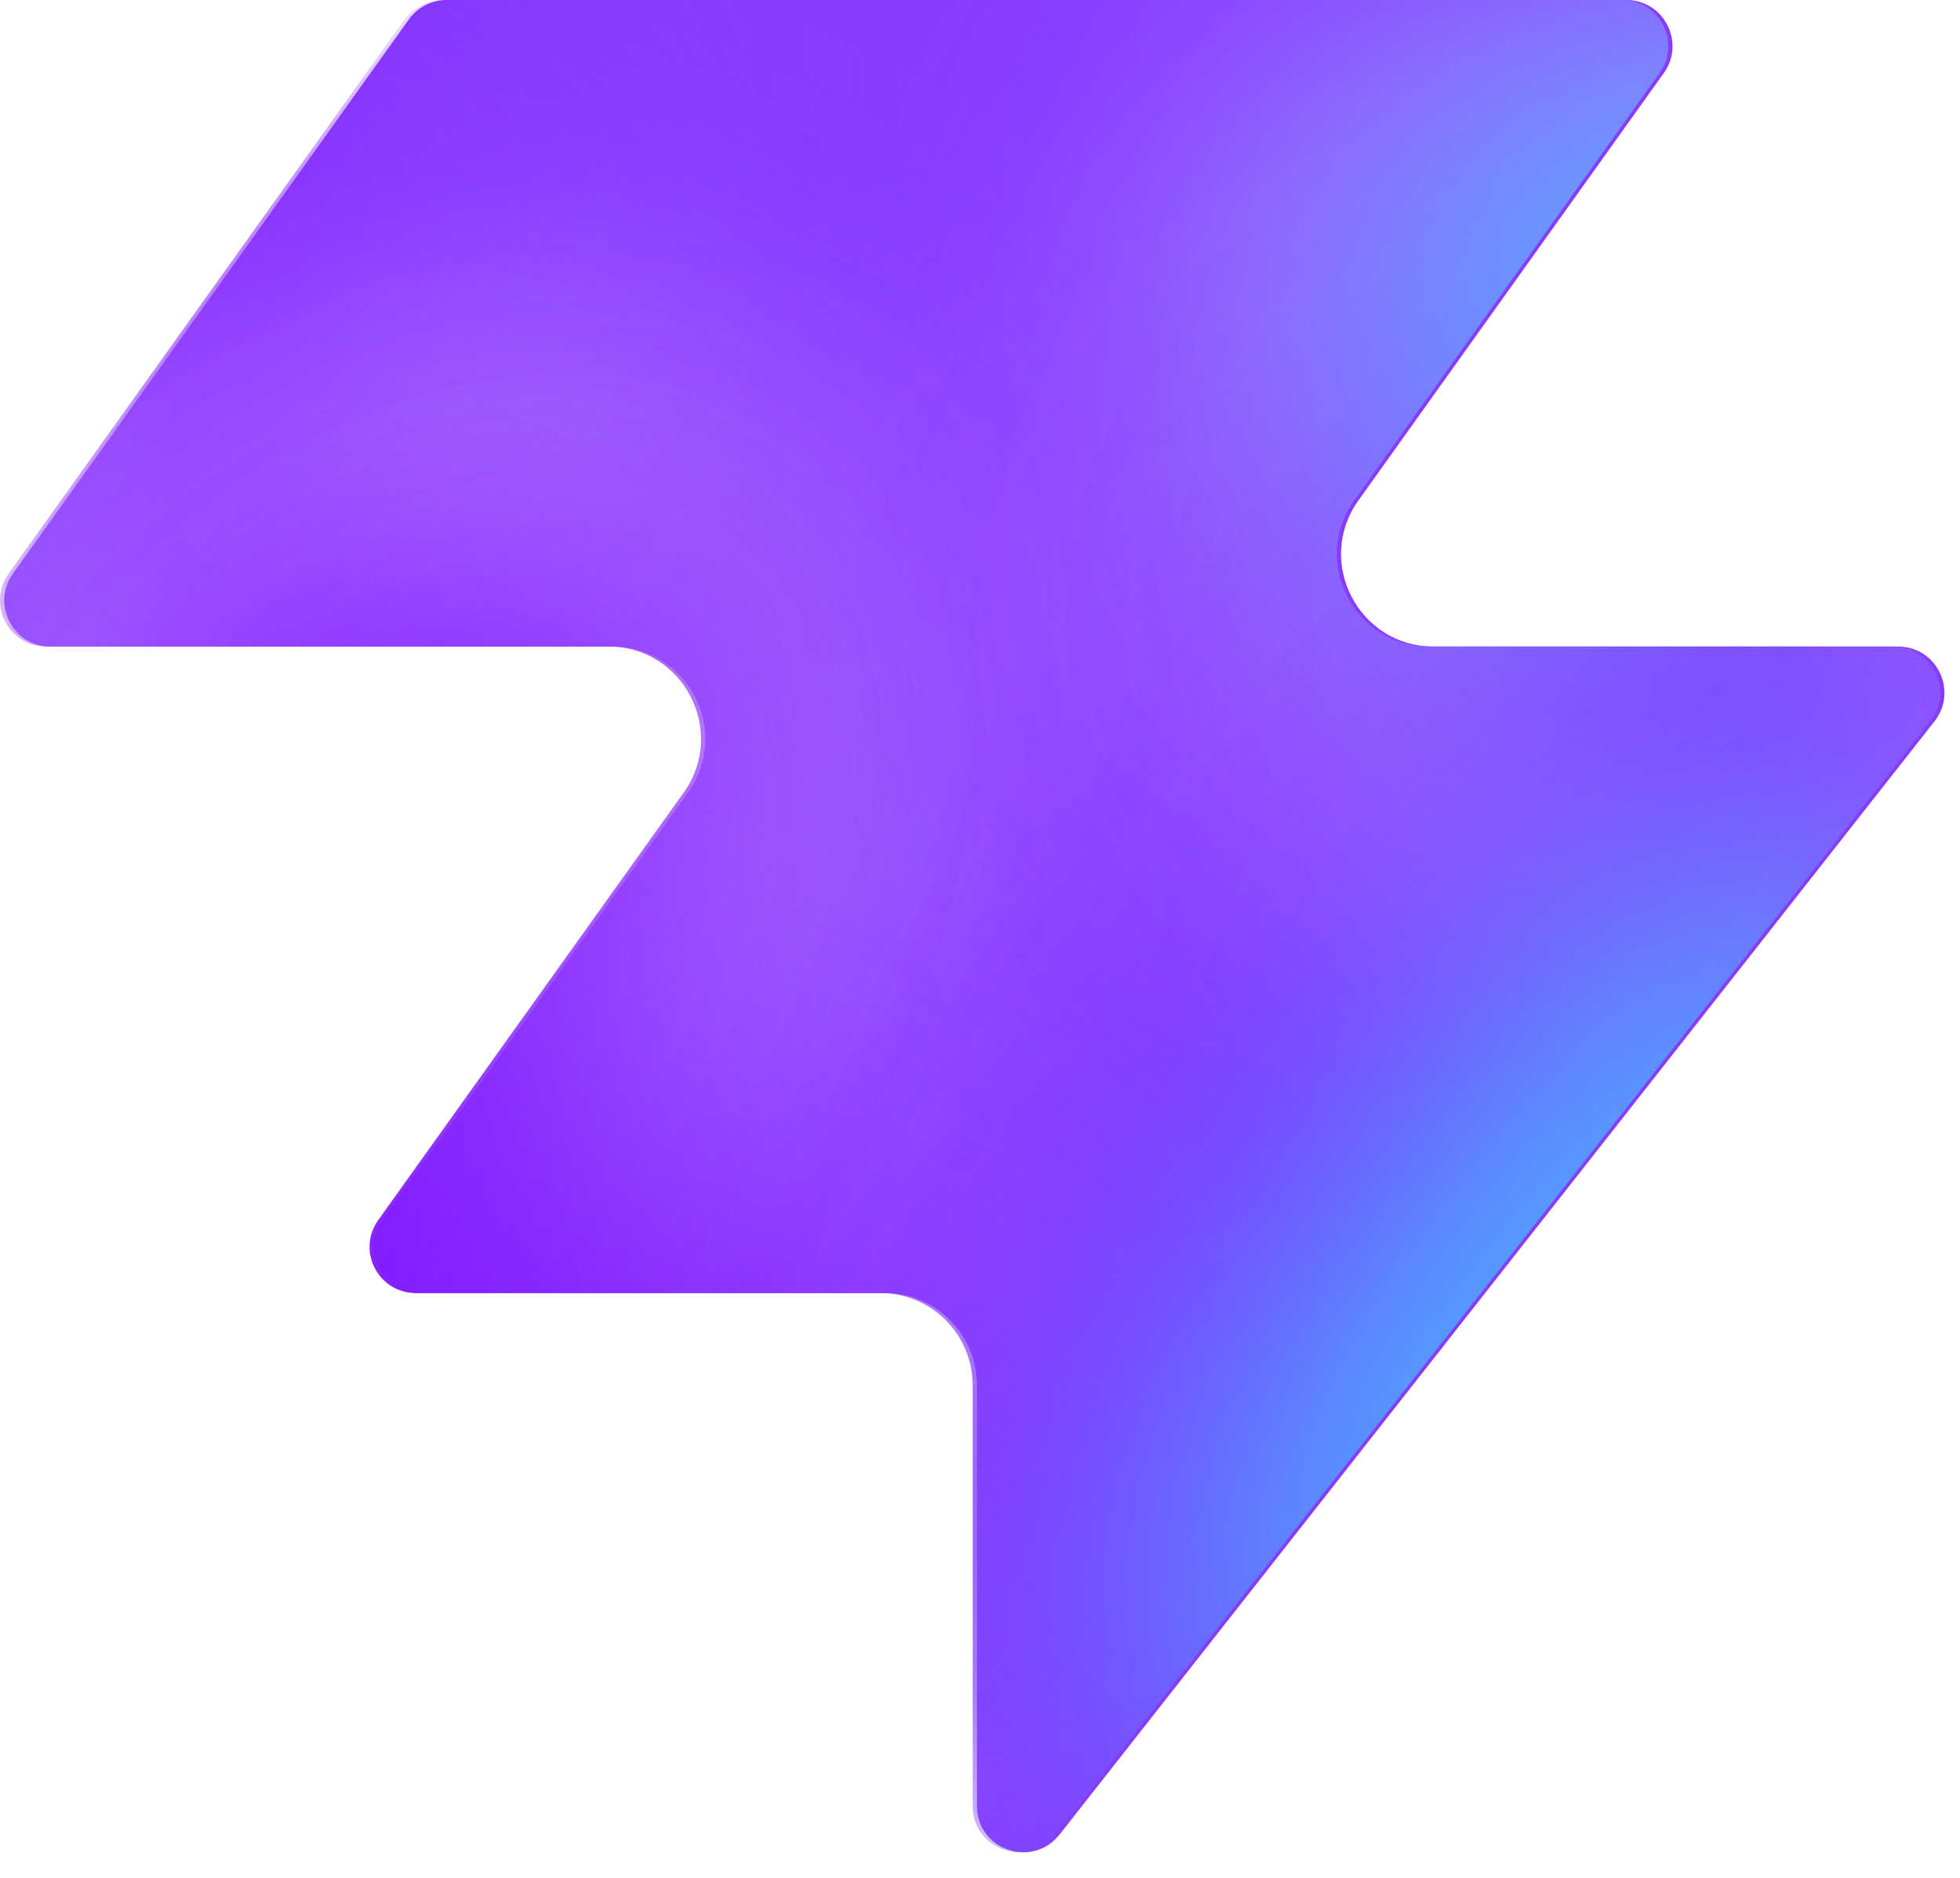
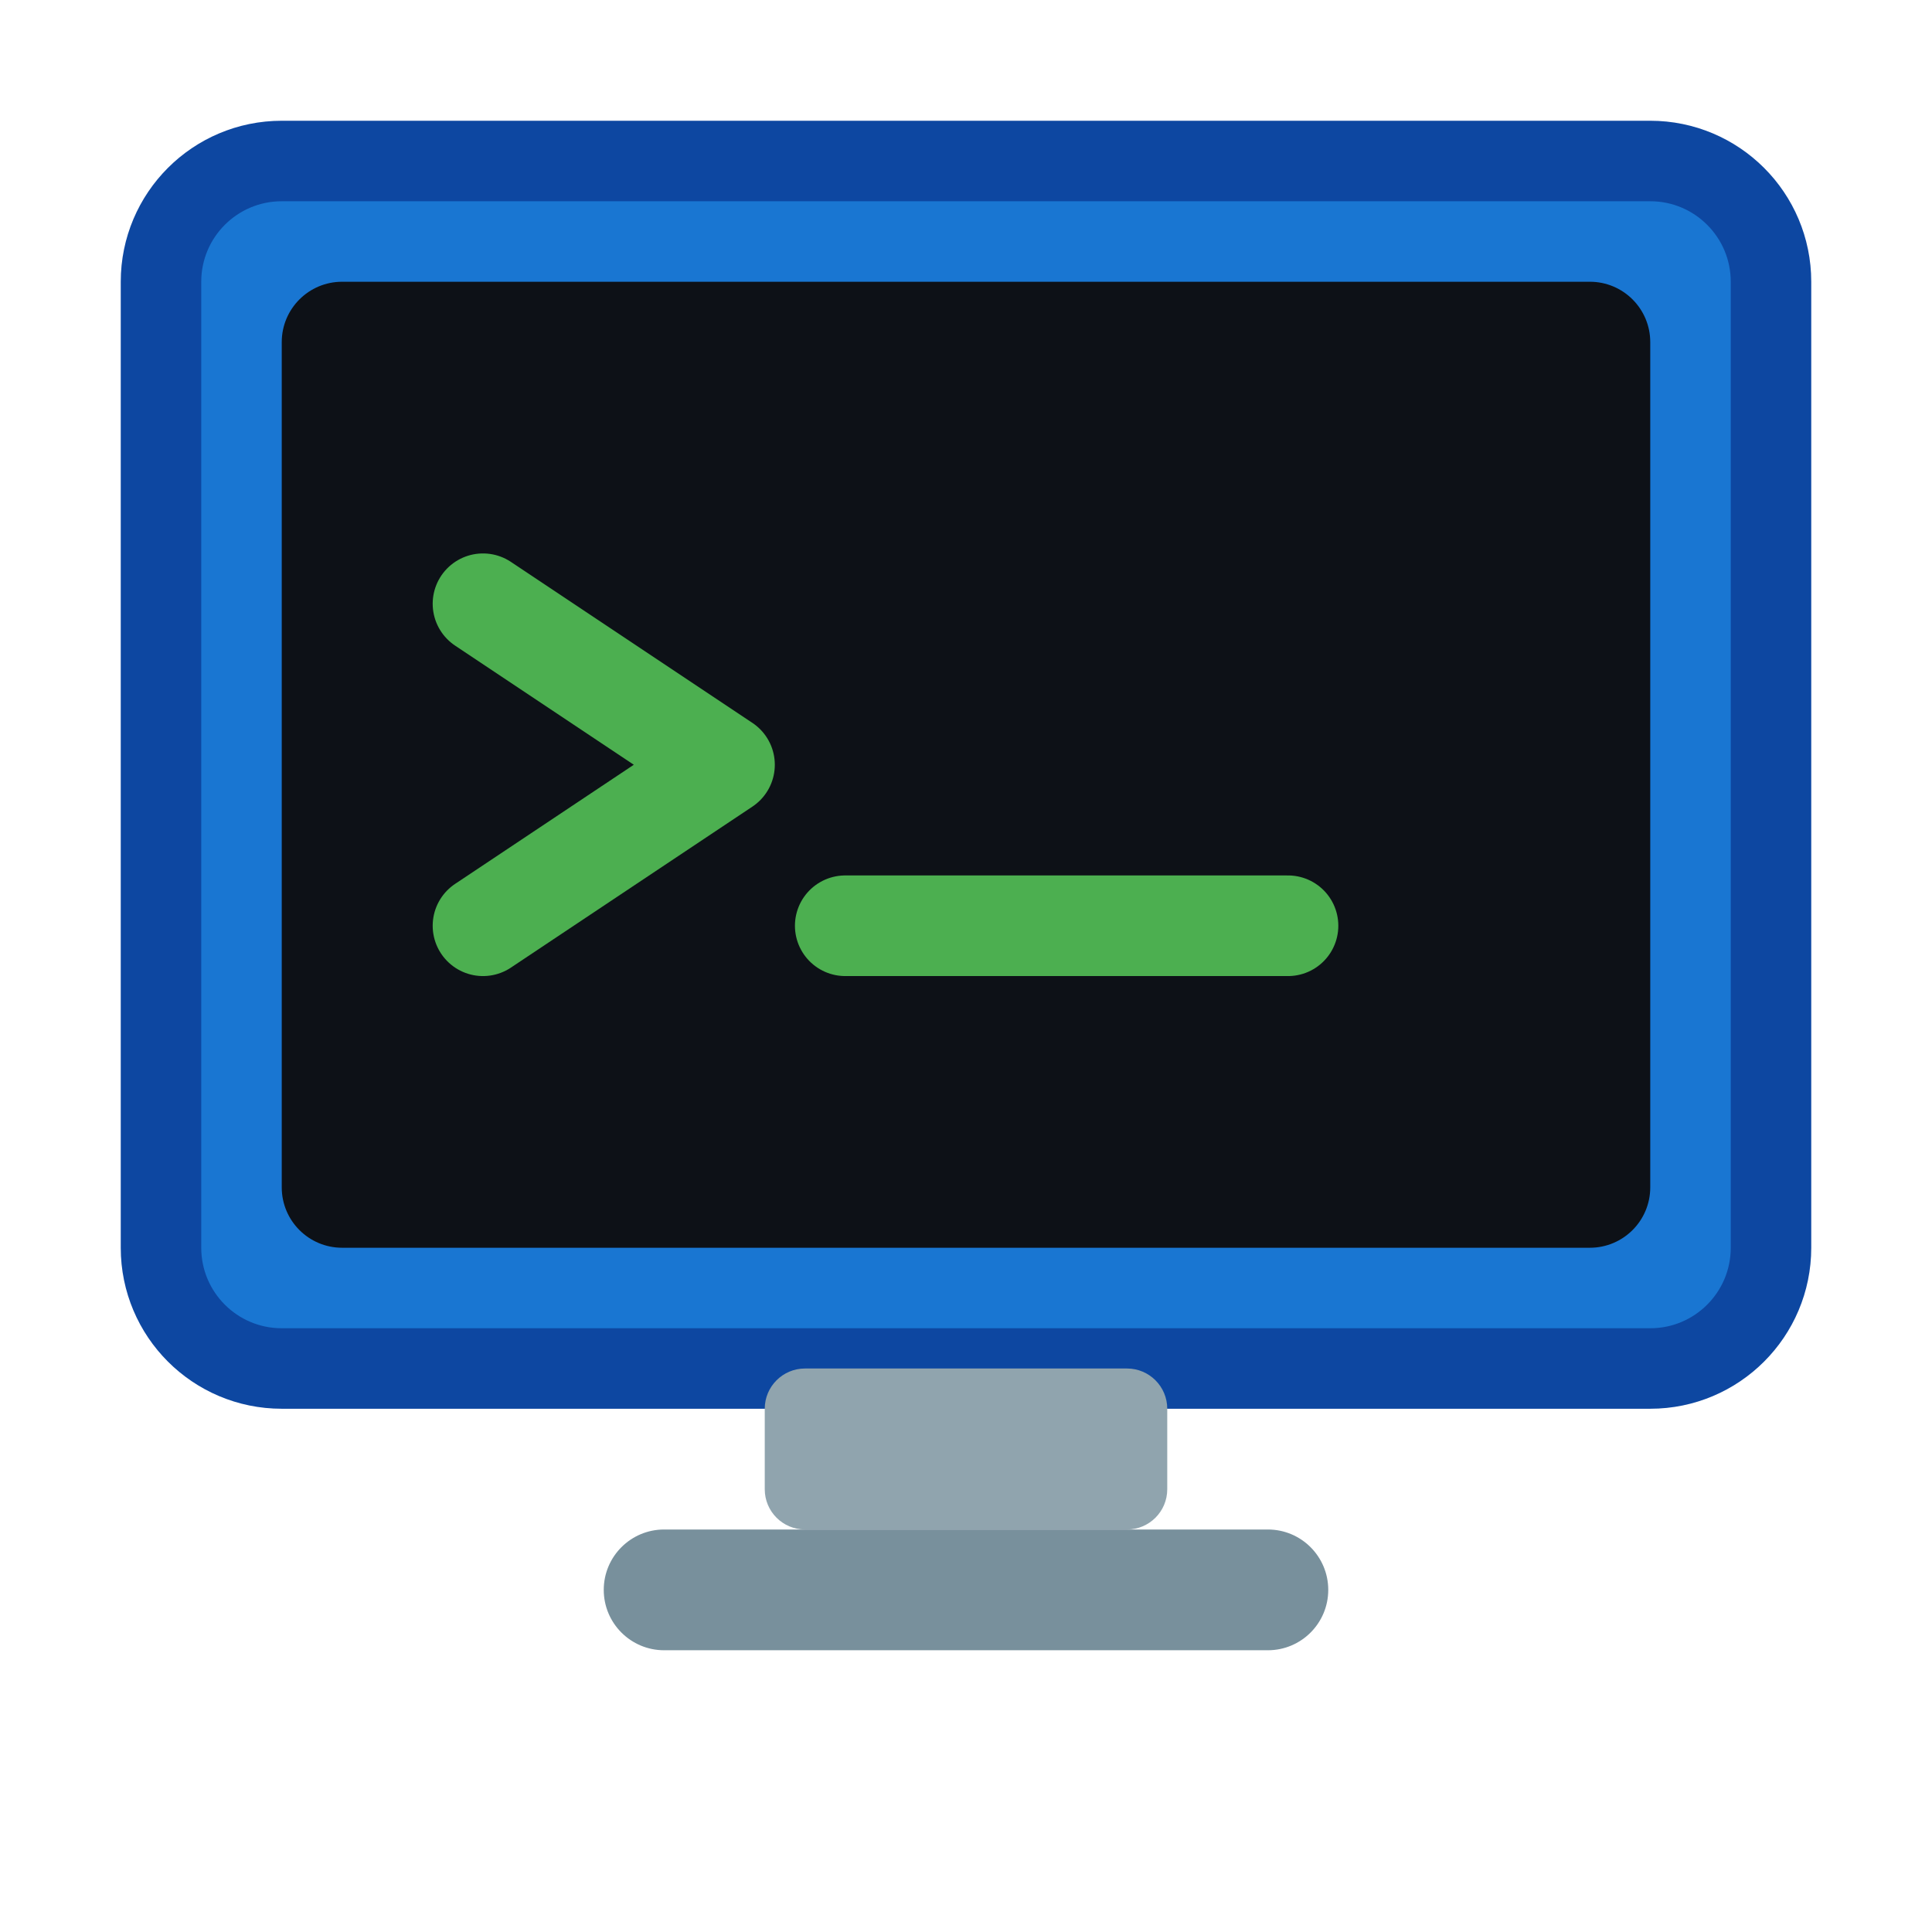
- <svg xmlns="http://www.w3.org/2000/svg" width="48" height="46" fill="none" viewBox="0 0 48 46">
-   <path fill="#863bff" d="M25.946 44.938c-.664.845-2.021.375-2.021-.698V33.937a2.26 2.26 0 0 0-2.262-2.262H10.287c-.92 0-1.456-1.04-.92-1.788l7.48-10.471c1.07-1.497 0-3.578-1.842-3.578H1.237c-.92 0-1.456-1.04-.92-1.788L10.013.474c.214-.297.556-.474.92-.474h28.894c.92 0 1.456 1.04.92 1.788l-7.48 10.471c-1.07 1.498 0 3.579 1.842 3.579h11.377c.943 0 1.473 1.088.89 1.83L25.947 44.94z" style="fill:#863bff;fill:color(display-p3 .525 .23 1);fill-opacity:1" />
-   <mask id="a" width="48" height="46" x="0" y="0" maskUnits="userSpaceOnUse" style="mask-type:alpha">
-     <path fill="#000" d="M25.842 44.938c-.664.844-2.021.375-2.021-.698V33.937a2.26 2.26 0 0 0-2.262-2.262H10.183c-.92 0-1.456-1.04-.92-1.788l7.48-10.471c1.07-1.498 0-3.579-1.842-3.579H1.133c-.92 0-1.456-1.04-.92-1.787L9.91.473c.214-.297.556-.474.92-.474h28.894c.92 0 1.456 1.04.92 1.788l-7.48 10.471c-1.07 1.498 0 3.578 1.842 3.578h11.377c.943 0 1.473 1.088.89 1.832L25.843 44.94z" style="fill:#000;fill-opacity:1" />
-   </mask>
-   <g mask="url(#a)">
-     <g filter="url(#b)">
-       <ellipse cx="5.508" cy="14.704" fill="#ede6ff" rx="5.508" ry="14.704" style="fill:#ede6ff;fill:color(display-p3 .927 .903 1);fill-opacity:1" transform="matrix(.00324 1 1 -.00324 -4.47 31.516)" />
-     </g>
-     <g filter="url(#c)">
-       <ellipse cx="10.399" cy="29.851" fill="#ede6ff" rx="10.399" ry="29.851" style="fill:#ede6ff;fill:color(display-p3 .927 .903 1);fill-opacity:1" transform="matrix(.00324 1 1 -.00324 -39.328 7.883)" />
-     </g>
-     <g filter="url(#d)">
-       <ellipse cx="5.508" cy="30.487" fill="#7e14ff" rx="5.508" ry="30.487" style="fill:#7e14ff;fill:color(display-p3 .492 .077 1);fill-opacity:1" transform="rotate(89.814 -25.913 -14.639)scale(1 -1)" />
-     </g>
-     <g filter="url(#e)">
-       <ellipse cx="5.508" cy="30.599" fill="#7e14ff" rx="5.508" ry="30.599" style="fill:#7e14ff;fill:color(display-p3 .492 .077 1);fill-opacity:1" transform="rotate(89.814 -32.644 -3.334)scale(1 -1)" />
-     </g>
-     <g filter="url(#f)">
-       <ellipse cx="5.508" cy="30.599" fill="#7e14ff" rx="5.508" ry="30.599" style="fill:#7e14ff;fill:color(display-p3 .492 .077 1);fill-opacity:1" transform="matrix(.00324 1 1 -.00324 -34.34 30.47)" />
-     </g>
-     <g filter="url(#g)">
-       <ellipse cx="14.072" cy="22.078" fill="#ede6ff" rx="14.072" ry="22.078" style="fill:#ede6ff;fill:color(display-p3 .927 .903 1);fill-opacity:1" transform="rotate(93.35 24.506 48.493)scale(-1 1)" />
-     </g>
-     <g filter="url(#h)">
-       <ellipse cx="3.47" cy="21.501" fill="#7e14ff" rx="3.47" ry="21.501" style="fill:#7e14ff;fill:color(display-p3 .492 .077 1);fill-opacity:1" transform="rotate(89.009 28.708 47.59)scale(-1 1)" />
-     </g>
-     <g filter="url(#i)">
-       <ellipse cx="3.47" cy="21.501" fill="#7e14ff" rx="3.47" ry="21.501" style="fill:#7e14ff;fill:color(display-p3 .492 .077 1);fill-opacity:1" transform="rotate(89.009 28.708 47.59)scale(-1 1)" />
-     </g>
-     <g filter="url(#j)">
-       <ellipse cx=".387" cy="8.972" fill="#7e14ff" rx="4.407" ry="29.108" style="fill:#7e14ff;fill:color(display-p3 .492 .077 1);fill-opacity:1" transform="rotate(39.51 .387 8.972)" />
-     </g>
-     <g filter="url(#k)">
-       <ellipse cx="47.523" cy="-6.092" fill="#7e14ff" rx="4.407" ry="29.108" style="fill:#7e14ff;fill:color(display-p3 .492 .077 1);fill-opacity:1" transform="rotate(37.892 47.523 -6.092)" />
-     </g>
-     <g filter="url(#l)">
-       <ellipse cx="41.412" cy="6.333" fill="#47bfff" rx="5.971" ry="9.665" style="fill:#47bfff;fill:color(display-p3 .28 .748 1);fill-opacity:1" transform="rotate(37.892 41.412 6.333)" />
-     </g>
-     <g filter="url(#m)">
-       <ellipse cx="-1.879" cy="38.332" fill="#7e14ff" rx="4.407" ry="29.108" style="fill:#7e14ff;fill:color(display-p3 .492 .077 1);fill-opacity:1" transform="rotate(37.892 -1.88 38.332)" />
-     </g>
-     <g filter="url(#n)">
-       <ellipse cx="-1.879" cy="38.332" fill="#7e14ff" rx="4.407" ry="29.108" style="fill:#7e14ff;fill:color(display-p3 .492 .077 1);fill-opacity:1" transform="rotate(37.892 -1.88 38.332)" />
-     </g>
-     <g filter="url(#o)">
-       <ellipse cx="35.651" cy="29.907" fill="#7e14ff" rx="4.407" ry="29.108" style="fill:#7e14ff;fill:color(display-p3 .492 .077 1);fill-opacity:1" transform="rotate(37.892 35.651 29.907)" />
-     </g>
-     <g filter="url(#p)">
-       <ellipse cx="38.418" cy="32.4" fill="#47bfff" rx="5.971" ry="15.297" style="fill:#47bfff;fill:color(display-p3 .28 .748 1);fill-opacity:1" transform="rotate(37.892 38.418 32.4)" />
-     </g>
-   </g>
-   <defs>
-     <filter id="b" width="60.045" height="41.654" x="-19.77" y="16.149" color-interpolation-filters="sRGB" filterUnits="userSpaceOnUse">
-       <feFlood flood-opacity="0" result="BackgroundImageFix" />
-       <feBlend in="SourceGraphic" in2="BackgroundImageFix" result="shape" />
-       <feGaussianBlur result="effect1_foregroundBlur_2002_17158" stdDeviation="7.659" />
-     </filter>
-     <filter id="c" width="90.34" height="51.437" x="-54.613" y="-7.533" color-interpolation-filters="sRGB" filterUnits="userSpaceOnUse">
-       <feFlood flood-opacity="0" result="BackgroundImageFix" />
-       <feBlend in="SourceGraphic" in2="BackgroundImageFix" result="shape" />
-       <feGaussianBlur result="effect1_foregroundBlur_2002_17158" stdDeviation="7.659" />
-     </filter>
-     <filter id="d" width="79.355" height="29.4" x="-49.64" y="2.03" color-interpolation-filters="sRGB" filterUnits="userSpaceOnUse">
-       <feFlood flood-opacity="0" result="BackgroundImageFix" />
-       <feBlend in="SourceGraphic" in2="BackgroundImageFix" result="shape" />
-       <feGaussianBlur result="effect1_foregroundBlur_2002_17158" stdDeviation="4.596" />
-     </filter>
-     <filter id="e" width="79.579" height="29.4" x="-45.045" y="20.029" color-interpolation-filters="sRGB" filterUnits="userSpaceOnUse">
-       <feFlood flood-opacity="0" result="BackgroundImageFix" />
-       <feBlend in="SourceGraphic" in2="BackgroundImageFix" result="shape" />
-       <feGaussianBlur result="effect1_foregroundBlur_2002_17158" stdDeviation="4.596" />
-     </filter>
-     <filter id="f" width="79.579" height="29.4" x="-43.513" y="21.178" color-interpolation-filters="sRGB" filterUnits="userSpaceOnUse">
-       <feFlood flood-opacity="0" result="BackgroundImageFix" />
-       <feBlend in="SourceGraphic" in2="BackgroundImageFix" result="shape" />
-       <feGaussianBlur result="effect1_foregroundBlur_2002_17158" stdDeviation="4.596" />
-     </filter>
-     <filter id="g" width="74.749" height="58.852" x="15.756" y="-17.901" color-interpolation-filters="sRGB" filterUnits="userSpaceOnUse">
-       <feFlood flood-opacity="0" result="BackgroundImageFix" />
-       <feBlend in="SourceGraphic" in2="BackgroundImageFix" result="shape" />
-       <feGaussianBlur result="effect1_foregroundBlur_2002_17158" stdDeviation="7.659" />
-     </filter>
-     <filter id="h" width="61.377" height="25.362" x="23.548" y="2.284" color-interpolation-filters="sRGB" filterUnits="userSpaceOnUse">
-       <feFlood flood-opacity="0" result="BackgroundImageFix" />
-       <feBlend in="SourceGraphic" in2="BackgroundImageFix" result="shape" />
-       <feGaussianBlur result="effect1_foregroundBlur_2002_17158" stdDeviation="4.596" />
-     </filter>
-     <filter id="i" width="61.377" height="25.362" x="23.548" y="2.284" color-interpolation-filters="sRGB" filterUnits="userSpaceOnUse">
-       <feFlood flood-opacity="0" result="BackgroundImageFix" />
-       <feBlend in="SourceGraphic" in2="BackgroundImageFix" result="shape" />
-       <feGaussianBlur result="effect1_foregroundBlur_2002_17158" stdDeviation="4.596" />
-     </filter>
-     <filter id="j" width="56.045" height="63.649" x="-27.636" y="-22.853" color-interpolation-filters="sRGB" filterUnits="userSpaceOnUse">
-       <feFlood flood-opacity="0" result="BackgroundImageFix" />
-       <feBlend in="SourceGraphic" in2="BackgroundImageFix" result="shape" />
-       <feGaussianBlur result="effect1_foregroundBlur_2002_17158" stdDeviation="4.596" />
-     </filter>
-     <filter id="k" width="54.814" height="64.646" x="20.116" y="-38.415" color-interpolation-filters="sRGB" filterUnits="userSpaceOnUse">
-       <feFlood flood-opacity="0" result="BackgroundImageFix" />
-       <feBlend in="SourceGraphic" in2="BackgroundImageFix" result="shape" />
-       <feGaussianBlur result="effect1_foregroundBlur_2002_17158" stdDeviation="4.596" />
-     </filter>
-     <filter id="l" width="33.541" height="35.313" x="24.641" y="-11.323" color-interpolation-filters="sRGB" filterUnits="userSpaceOnUse">
-       <feFlood flood-opacity="0" result="BackgroundImageFix" />
-       <feBlend in="SourceGraphic" in2="BackgroundImageFix" result="shape" />
-       <feGaussianBlur result="effect1_foregroundBlur_2002_17158" stdDeviation="4.596" />
-     </filter>
-     <filter id="m" width="54.814" height="64.646" x="-29.286" y="6.009" color-interpolation-filters="sRGB" filterUnits="userSpaceOnUse">
-       <feFlood flood-opacity="0" result="BackgroundImageFix" />
-       <feBlend in="SourceGraphic" in2="BackgroundImageFix" result="shape" />
-       <feGaussianBlur result="effect1_foregroundBlur_2002_17158" stdDeviation="4.596" />
-     </filter>
-     <filter id="n" width="54.814" height="64.646" x="-29.286" y="6.009" color-interpolation-filters="sRGB" filterUnits="userSpaceOnUse">
-       <feFlood flood-opacity="0" result="BackgroundImageFix" />
-       <feBlend in="SourceGraphic" in2="BackgroundImageFix" result="shape" />
-       <feGaussianBlur result="effect1_foregroundBlur_2002_17158" stdDeviation="4.596" />
-     </filter>
-     <filter id="o" width="54.814" height="64.646" x="8.244" y="-2.416" color-interpolation-filters="sRGB" filterUnits="userSpaceOnUse">
-       <feFlood flood-opacity="0" result="BackgroundImageFix" />
-       <feBlend in="SourceGraphic" in2="BackgroundImageFix" result="shape" />
-       <feGaussianBlur result="effect1_foregroundBlur_2002_17158" stdDeviation="4.596" />
-     </filter>
-     <filter id="p" width="39.409" height="43.623" x="18.713" y="10.588" color-interpolation-filters="sRGB" filterUnits="userSpaceOnUse">
-       <feFlood flood-opacity="0" result="BackgroundImageFix" />
-       <feBlend in="SourceGraphic" in2="BackgroundImageFix" result="shape" />
-       <feGaussianBlur result="effect1_foregroundBlur_2002_17158" stdDeviation="4.596" />
-     </filter>
-   </defs>
+ <svg xmlns="http://www.w3.org/2000/svg" width="48" height="48" viewBox="0 0 48 48" fill="none">
+   <rect x="4" y="4" width="40" height="30" rx="3" fill="#1976d2" stroke="#0d47a1" stroke-width="2" />
+   <rect x="7" y="7" width="34" height="24" rx="1.5" fill="#0d1117" />
+   <path d="M12 15 L18 19 L12 23" stroke="#4caf50" stroke-width="2.5" stroke-linecap="round" stroke-linejoin="round" fill="none" />
+   <line x1="21" y1="23" x2="32" y2="23" stroke="#4caf50" stroke-width="2.5" stroke-linecap="round" />
+   <rect x="19" y="34" width="10" height="4" rx="1" fill="#90a4ae" />
+   <rect x="15" y="38" width="18" height="3" rx="1.5" fill="#78909c" />
</svg>
